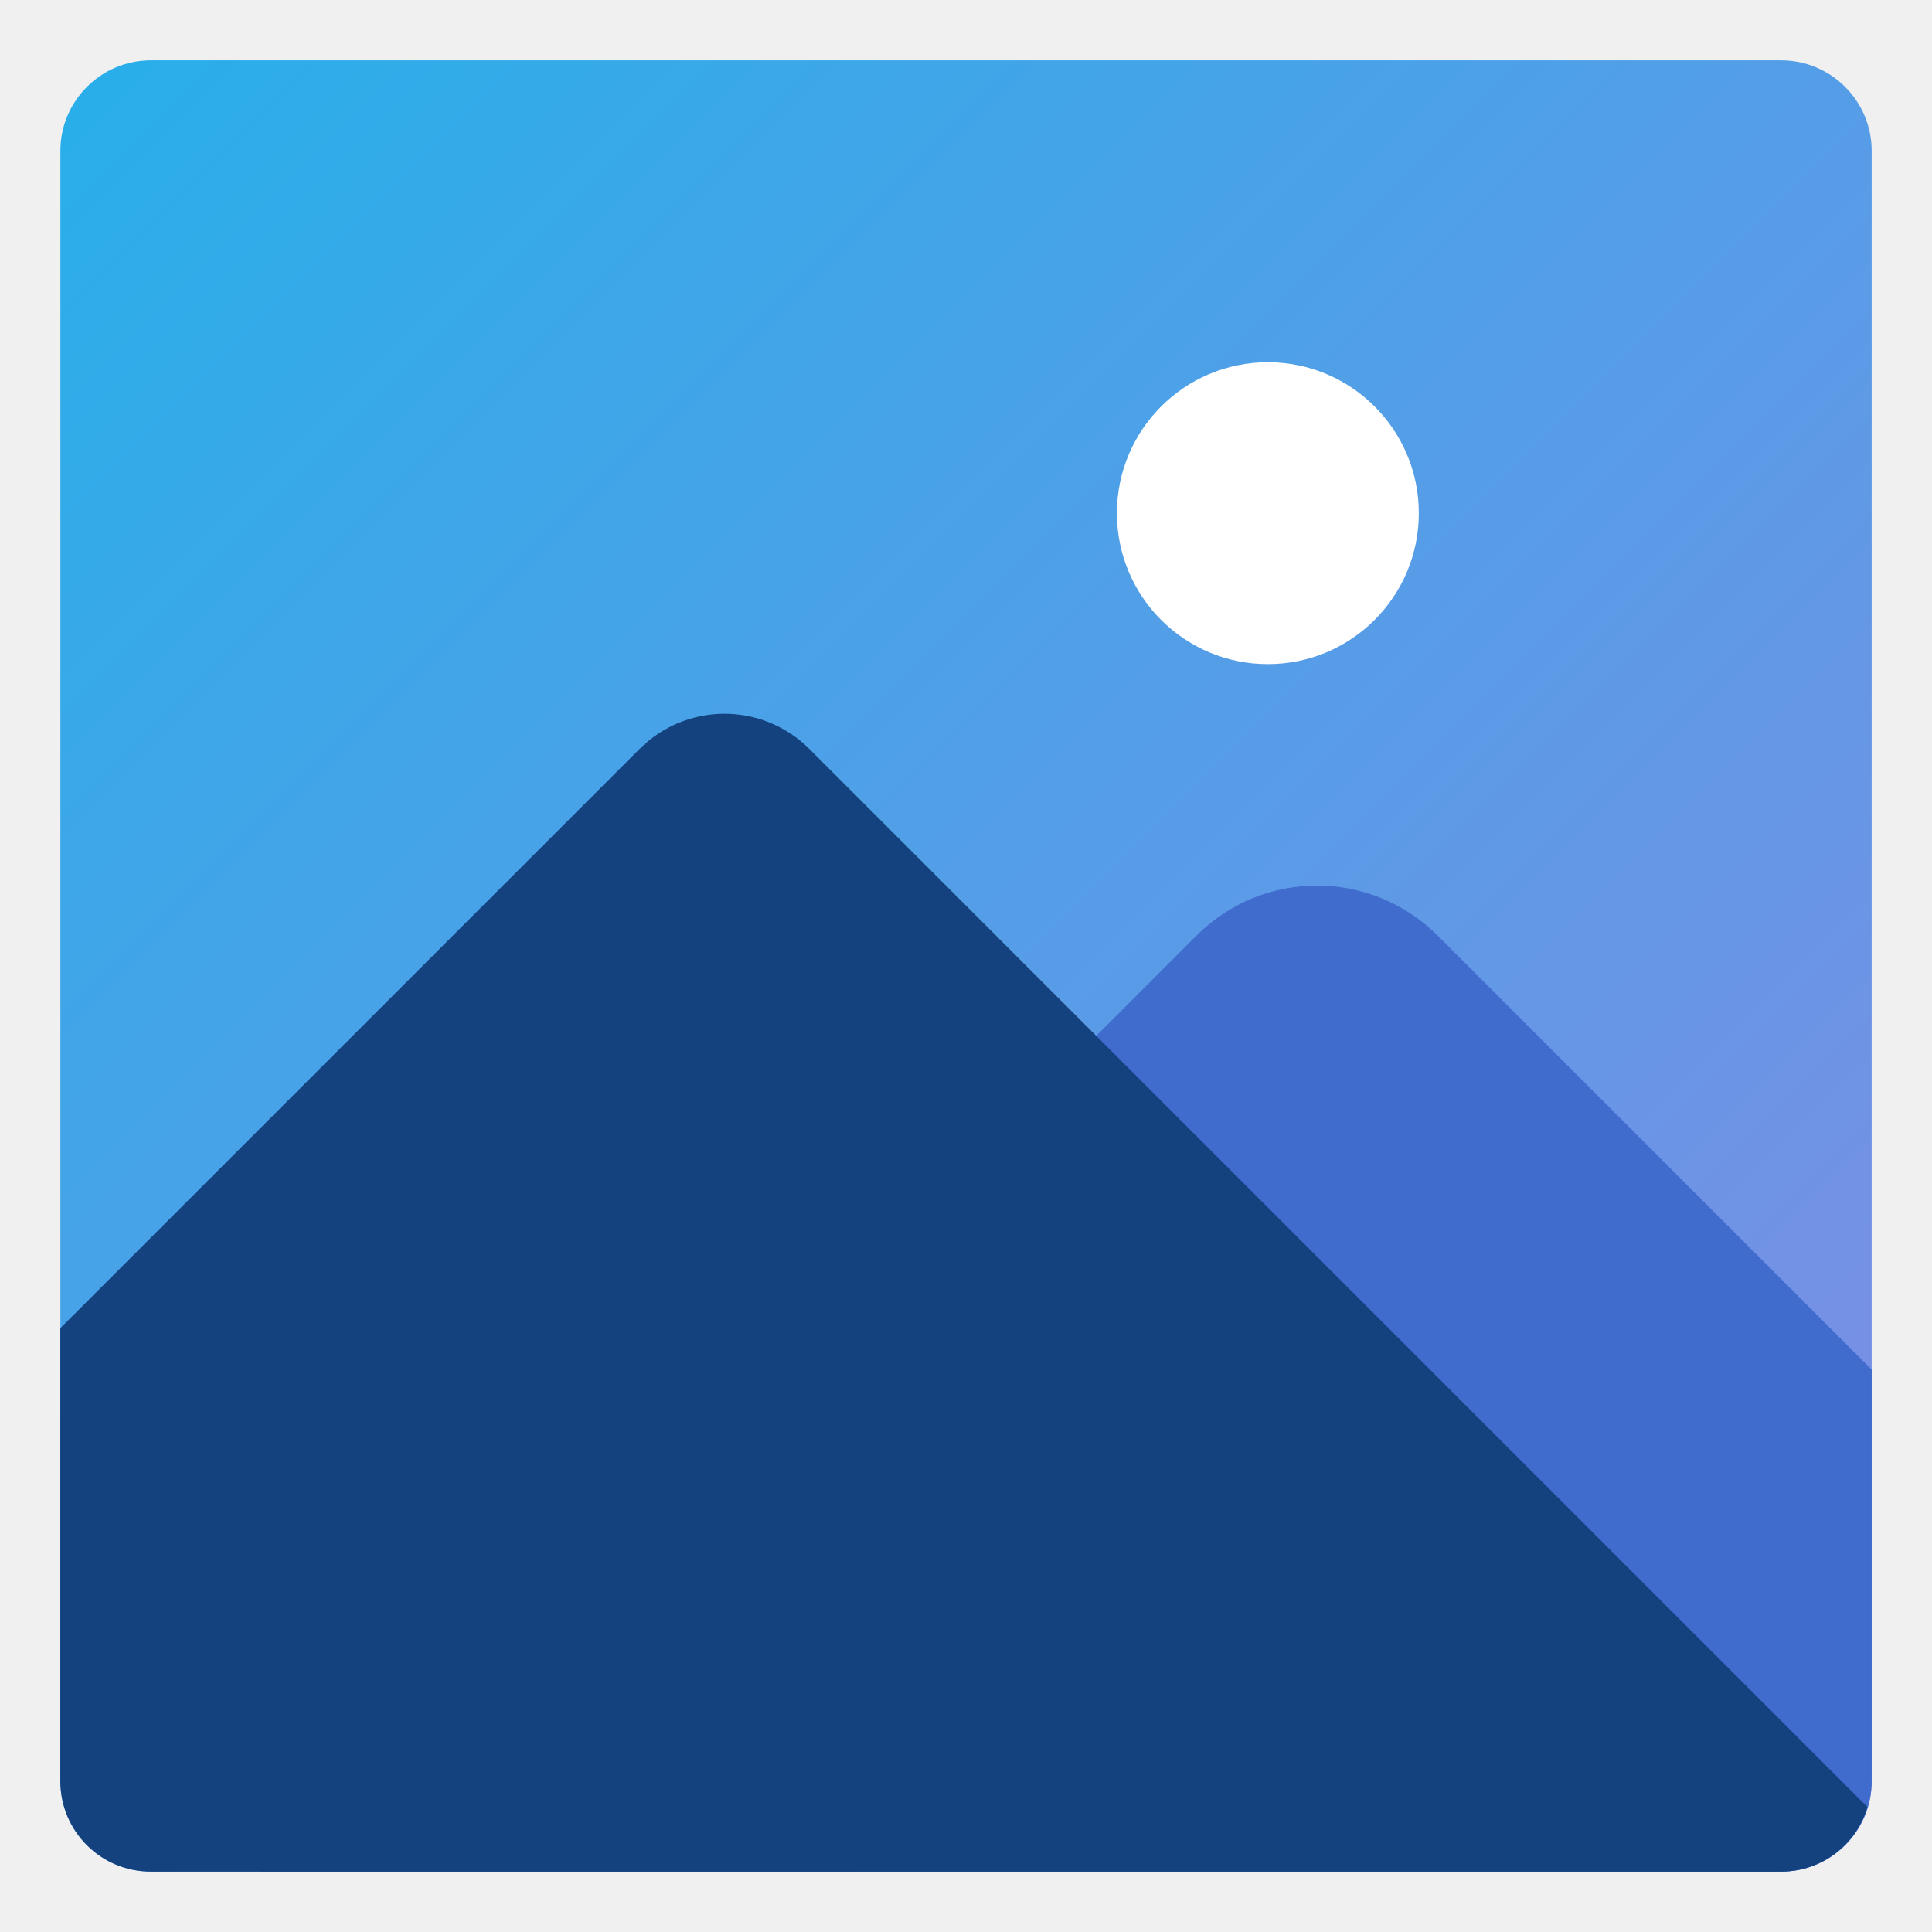
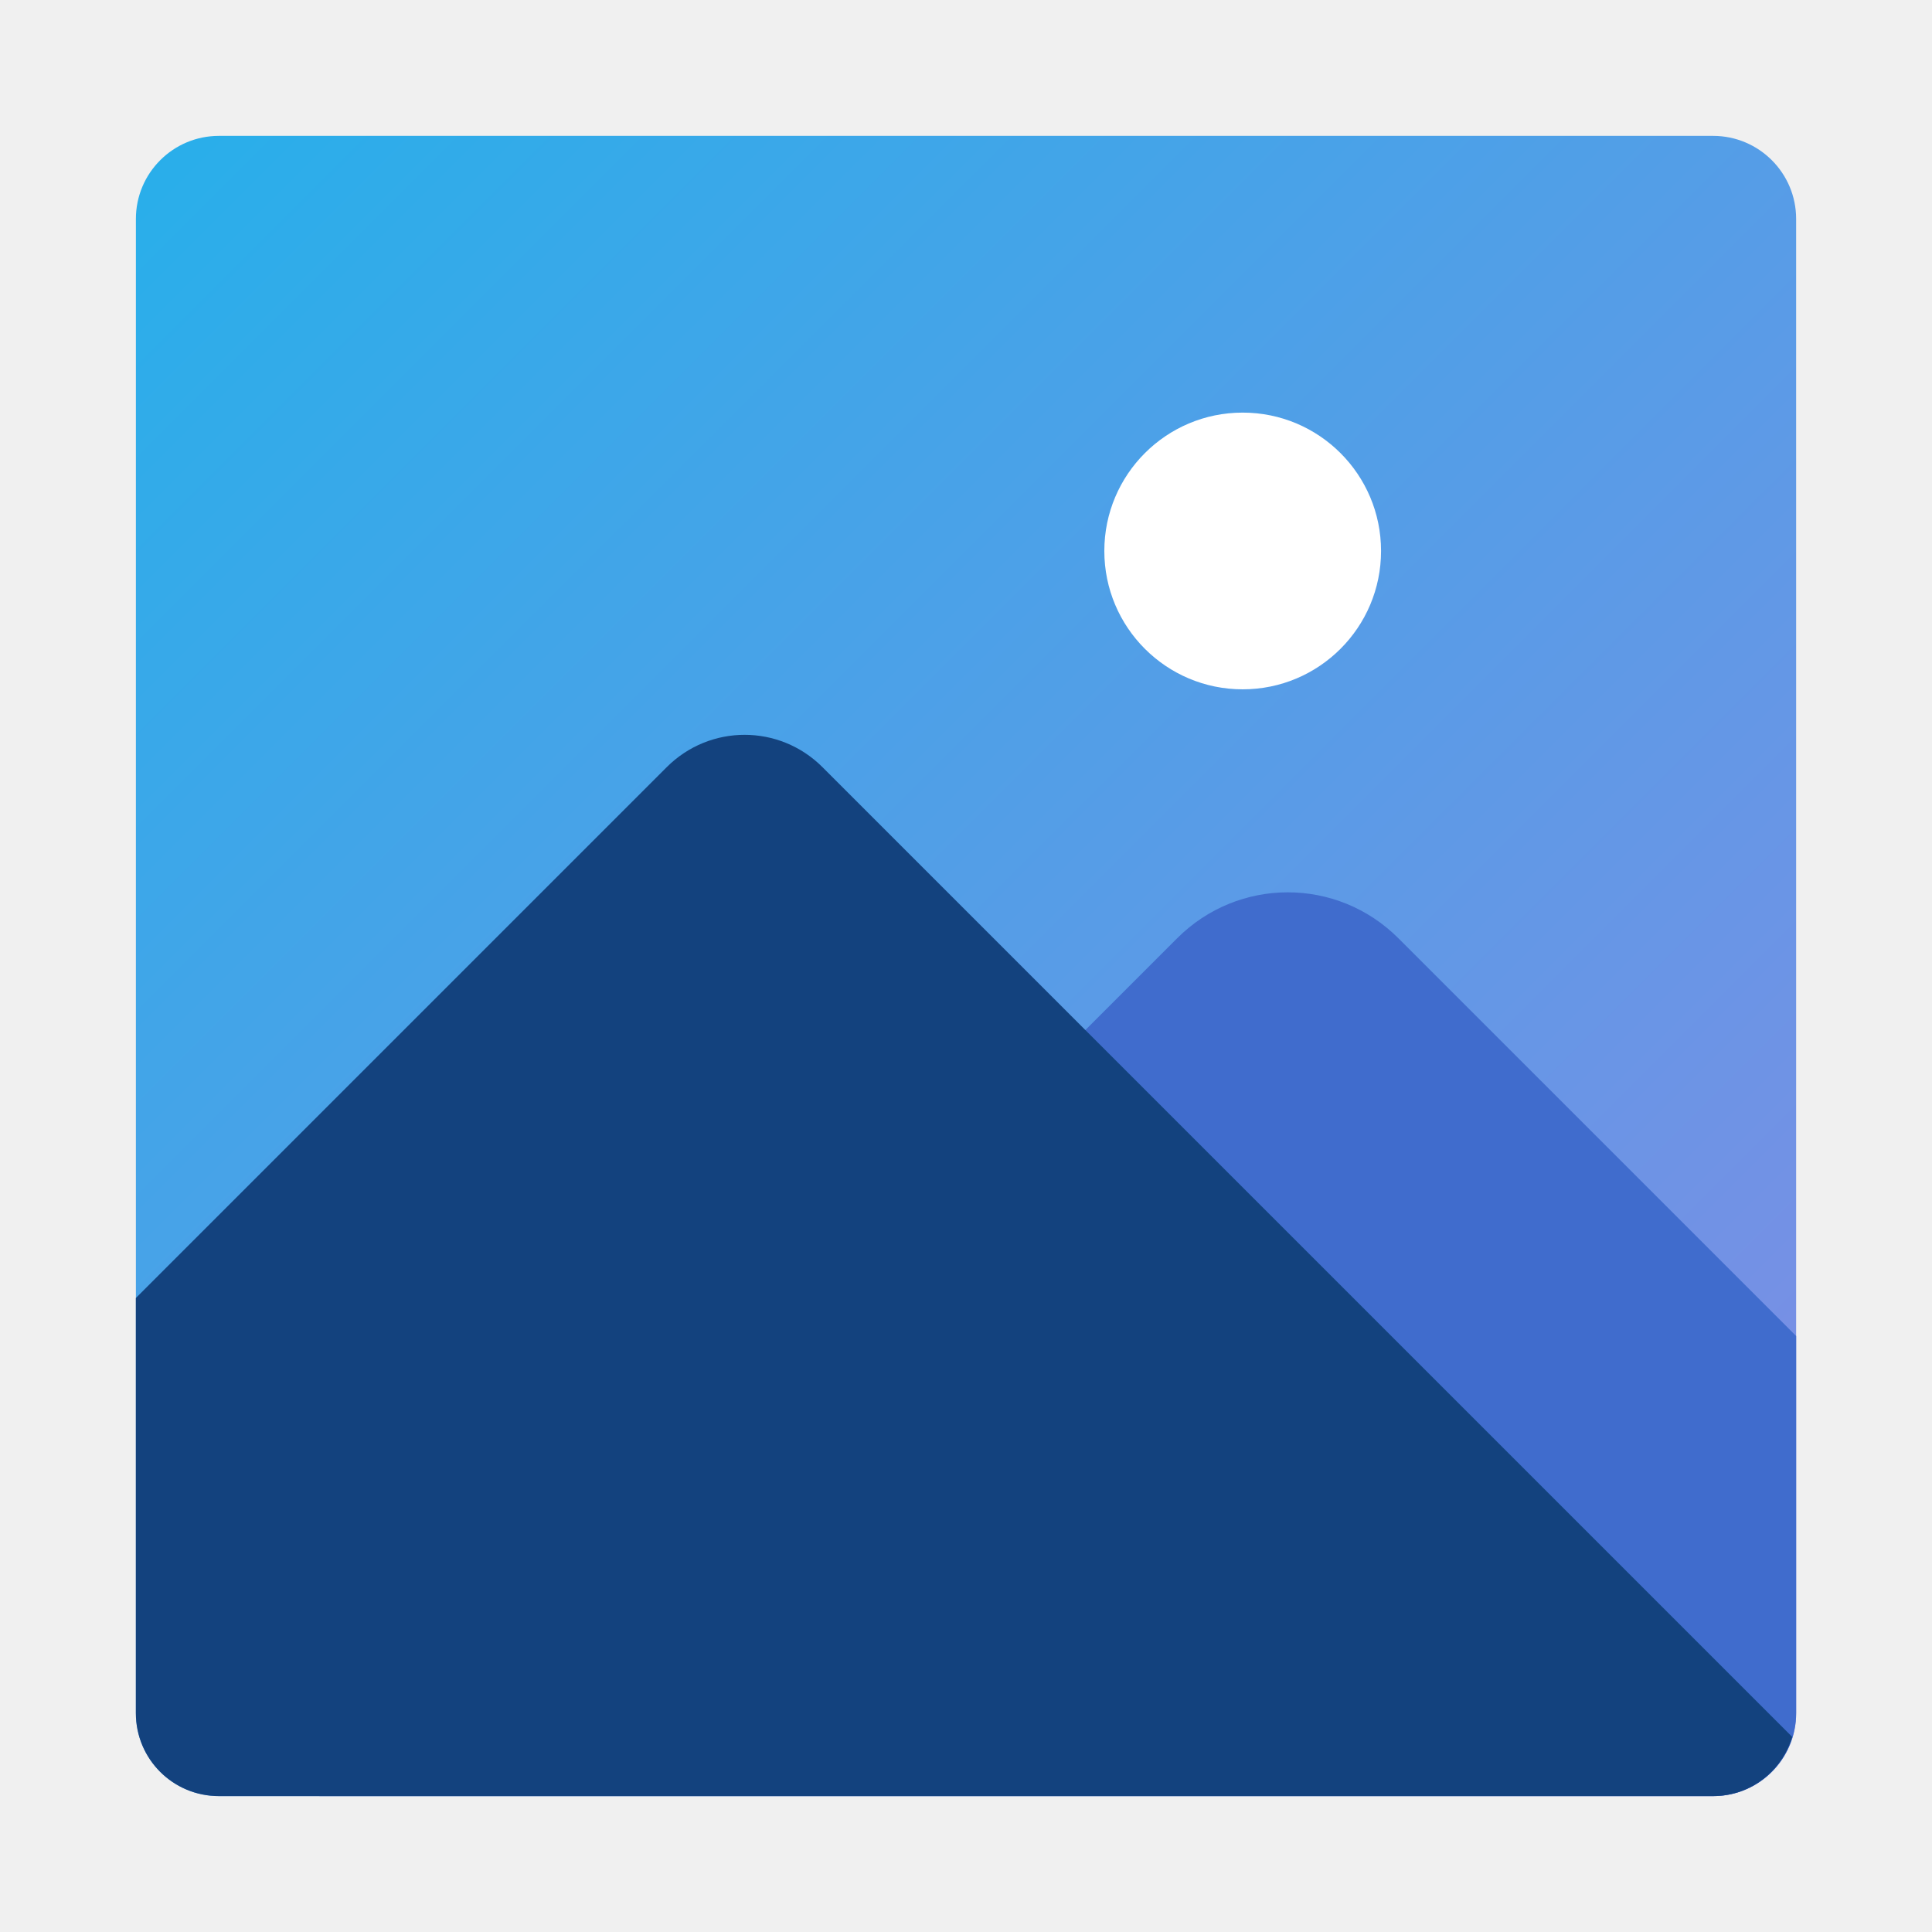
- <svg xmlns="http://www.w3.org/2000/svg" width="64" height="64" version="1.1" viewBox="0 0 64 64">
-   <defs>
-     <linearGradient id="linearGradient873" x1="-48.646" x2="-32.772" y1="-6.301" y2="9.574" gradientTransform="translate(1.0224 -.57831)" gradientUnits="userSpaceOnUse">
-       <stop stop-color="#28afea" offset="0" />
-       <stop stop-color="#838be4" offset="1" />
+ <svg xmlns="http://www.w3.org/2000/svg" width="64" height="64" version="1.1" viewBox="0 0 64 64" id="svg34">
+   <defs id="defs9">
+     <linearGradient id="linearGradient873" x1="-48.646" x2="-32.772" y1="-6.301" y2="9.574" gradientTransform="translate(1.0224,-0.57831)" gradientUnits="userSpaceOnUse">
+       <stop stop-color="#28afea" offset="0" id="stop4" />
+       <stop stop-color="#838be4" offset="1" id="stop6" />
    </linearGradient>
  </defs>
  <filter id="b" x="-.012" y="-.012" width="1.024" height="1.024" color-interpolation-filters="sRGB">
-     <feGaussianBlur stdDeviation=".475" />
+     <feGaussianBlur stdDeviation=".475" id="feGaussianBlur11" />
  </filter>
-   <g transform="matrix(3.7796 0 0 3.7796 -151.13 -27.199)" fill="#5e4aa6" stroke-width=".265">
-     <circle cx="-330.35" cy="-328.38" r="0" />
-     <circle cx="-312.11" cy="-326.25" r="0" />
-     <circle cx="-306.02" cy="-333.07" r="0" />
-     <circle cx="-308.84" cy="-326.01" r="0" />
+   <g transform="matrix(3.7796 0 0 3.7796 -151.13 -27.199)" fill="#5e4aa6" stroke-width=".265" id="g22">
+     <circle cx="-330.35" cy="-328.38" r="0" id="circle14" />
+     <circle cx="-312.11" cy="-326.25" r="0" id="circle16" />
+     <circle cx="-306.02" cy="-333.07" r="0" id="circle18" />
+     <circle cx="-308.84" cy="-326.01" r="0" id="circle20" />
  </g>
-   <g transform="matrix(3.7796 0 0 3.7796 182 27.999)">
-     <rect x="-47.624" y="-6.879" width="15.875" height="15.875" ry=".794" fill="url(#linearGradient873)" />
-     <path transform="scale(.26458)" d="m-138.37 1.338c-1.446 0-2.892 0.554-4 1.662l-31 31h50.373c1.662 0 3-1.338 3-3v-13.627l-14.373-14.373c-1.108-1.108-2.554-1.662-4-1.662z" fill="#406ccd" />
-     <path transform="scale(.26458)" d="m-158-4.354c-1.018 0-2.036 0.39-2.816 1.17l-19.184 19.184v15c0 1.662 1.338 3 3 3h54c1.36 0 2.491-0.902 2.861-2.139l-35.045-35.045c-0.78-0.78-1.798-1.17-2.816-1.17z" fill="#13427e" />
-     <circle cx="-37.041" cy="-2.91" r="1.323" fill="#fff" />
+   <g transform="matrix(3.464414,0,0,3.464414,169.491,28.33292)" id="g32">
+     <rect x="-47.624" y="-6.879" width="15.875" height="15.875" ry="0.794" fill="url(#linearGradient873)" id="rect24" style="fill:url(#linearGradient873)" />
+     <path transform="scale(0.26458)" d="m -138.37,1.338 c -1.446,0 -2.892,0.554 -4,1.662 l -31,31 h 50.373 c 1.662,0 3,-1.338 3,-3 V 17.373 L -134.37,3 c -1.108,-1.108 -2.554,-1.662 -4,-1.662 z" fill="#406ccd" id="path26" />
+     <path transform="scale(0.26458)" d="m -158,-4.354 c -1.018,0 -2.036,0.39 -2.816,1.17 l -19.184,19.184 v 15 c 0,1.662 1.338,3 3,3 h 54 c 1.36,0 2.491,-0.902 2.861,-2.139 l -35.045,-35.045 c -0.78,-0.78 -1.798,-1.17 -2.816,-1.17 z" fill="#13427e" id="path28" />
+     <circle cx="-37.041" cy="-2.91" r="1.323" fill="#ffffff" id="circle30" />
  </g>
</svg>
